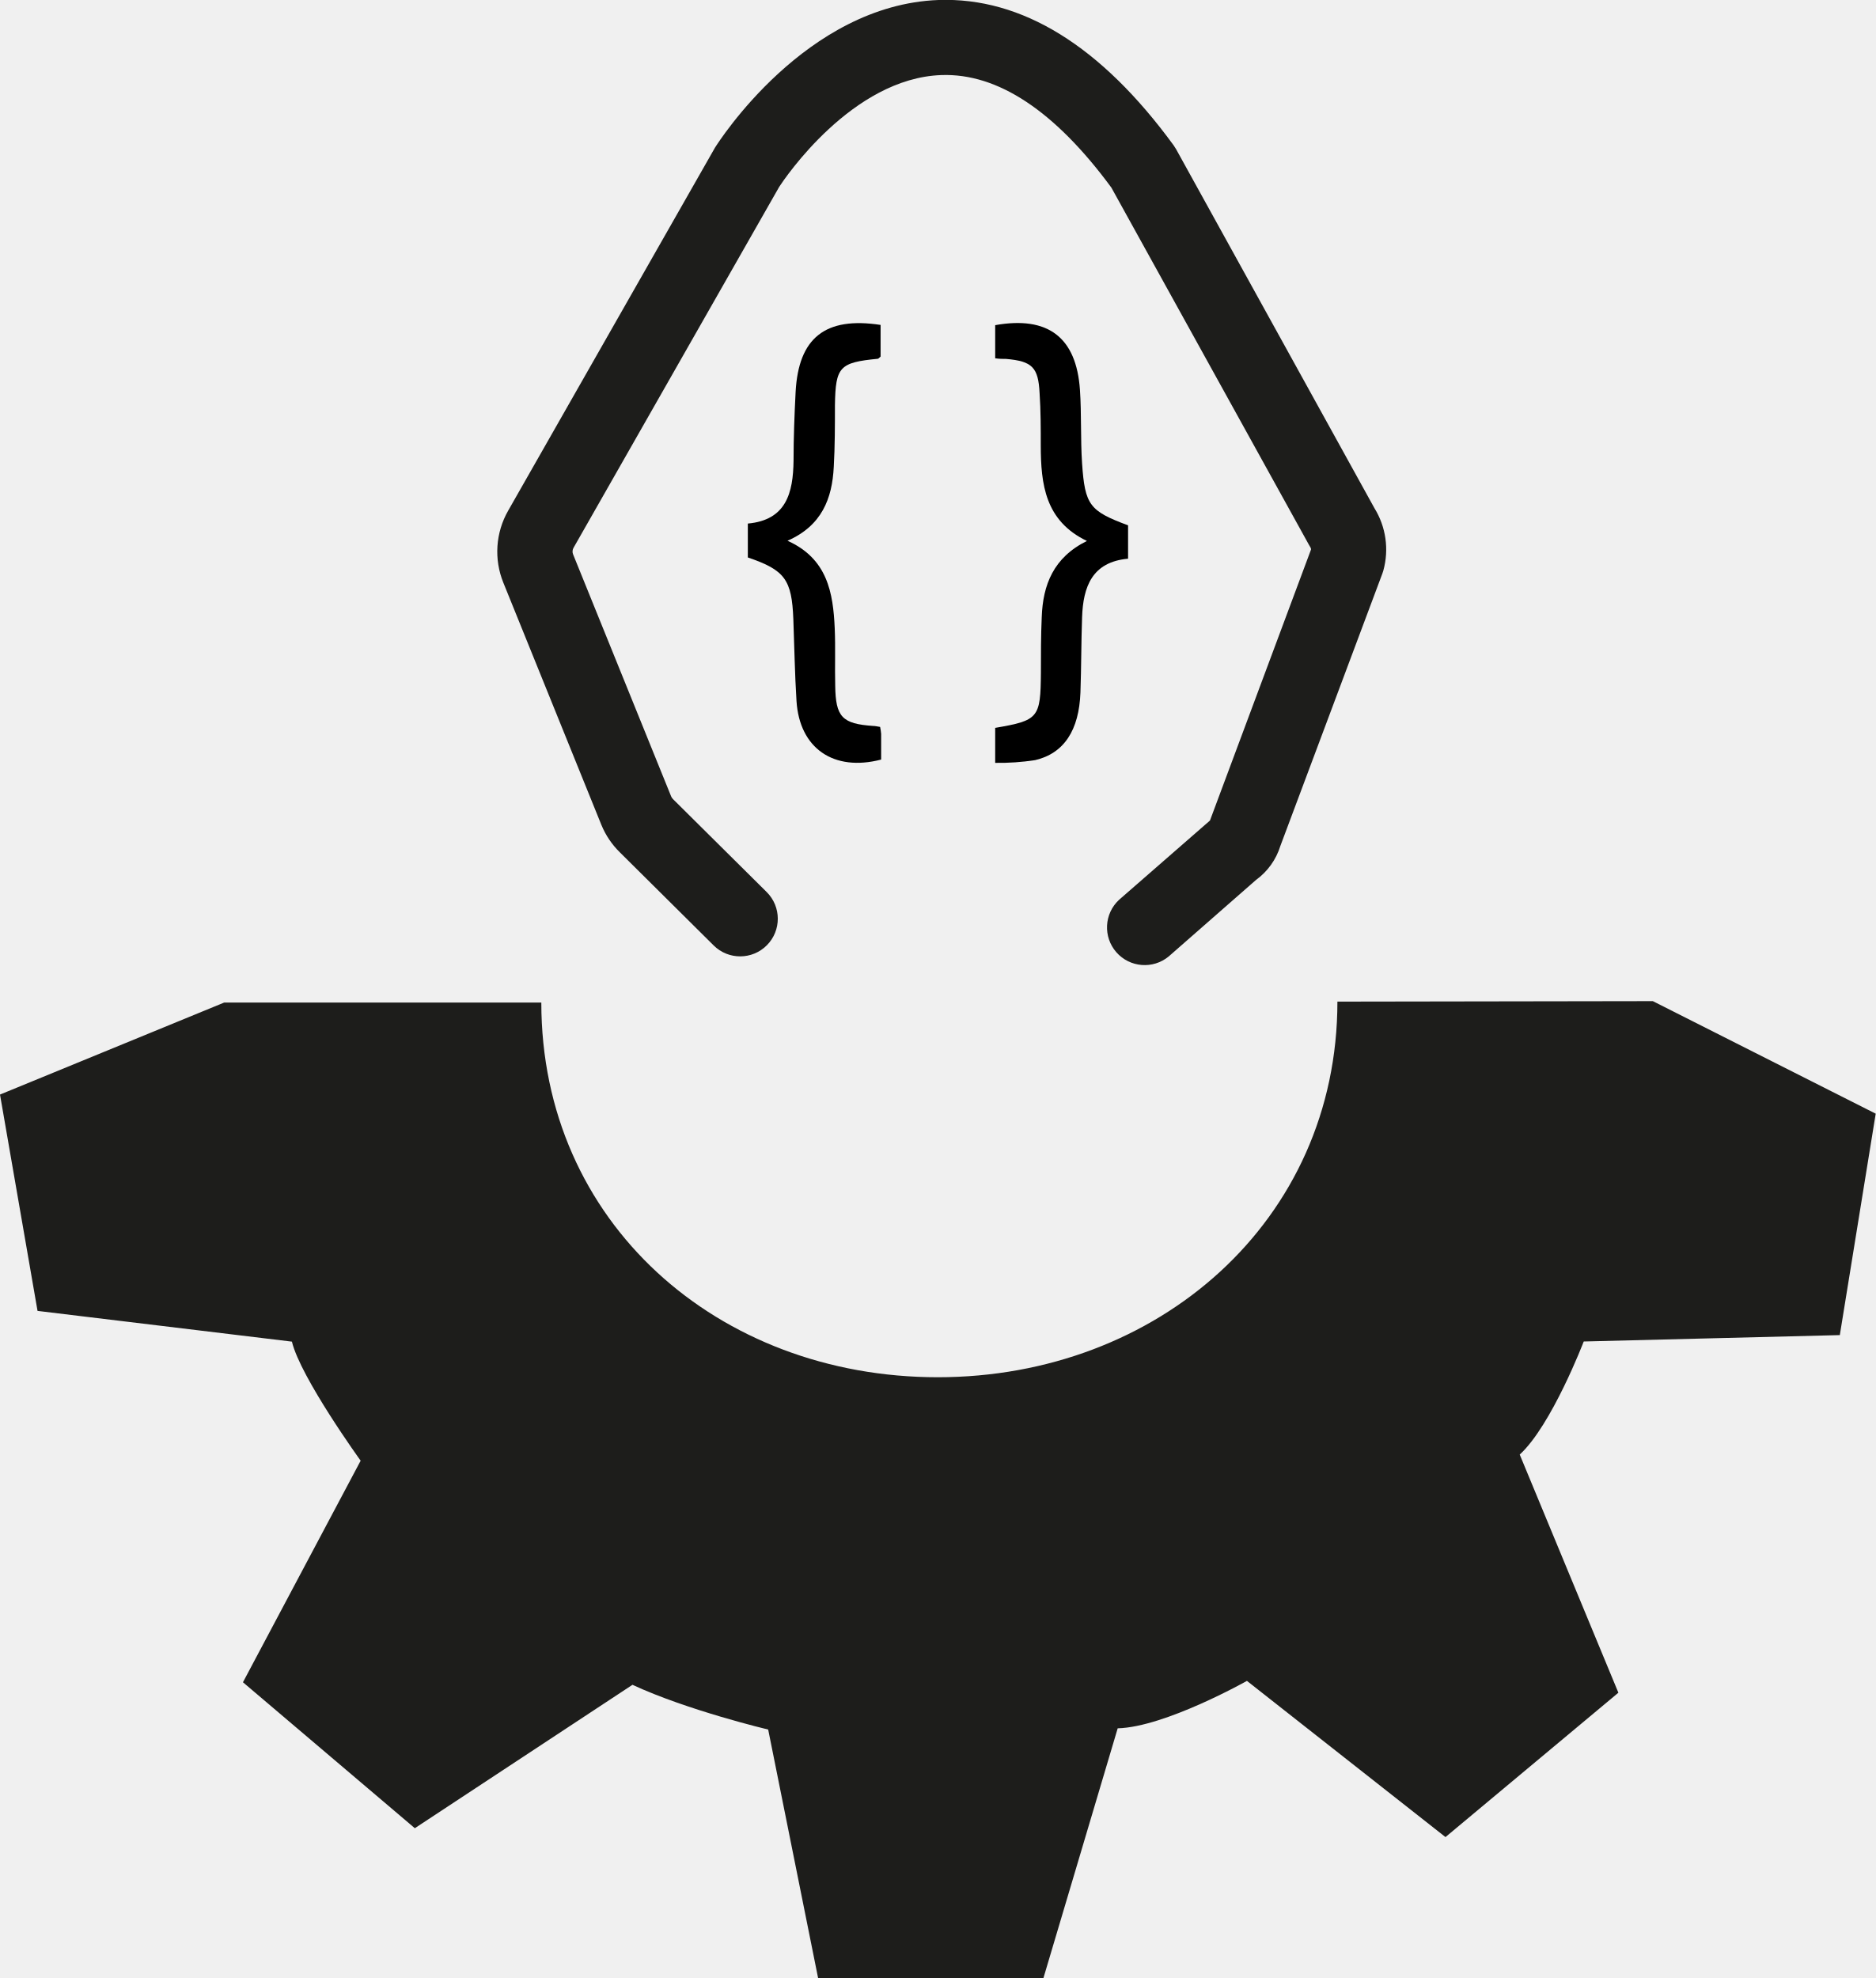
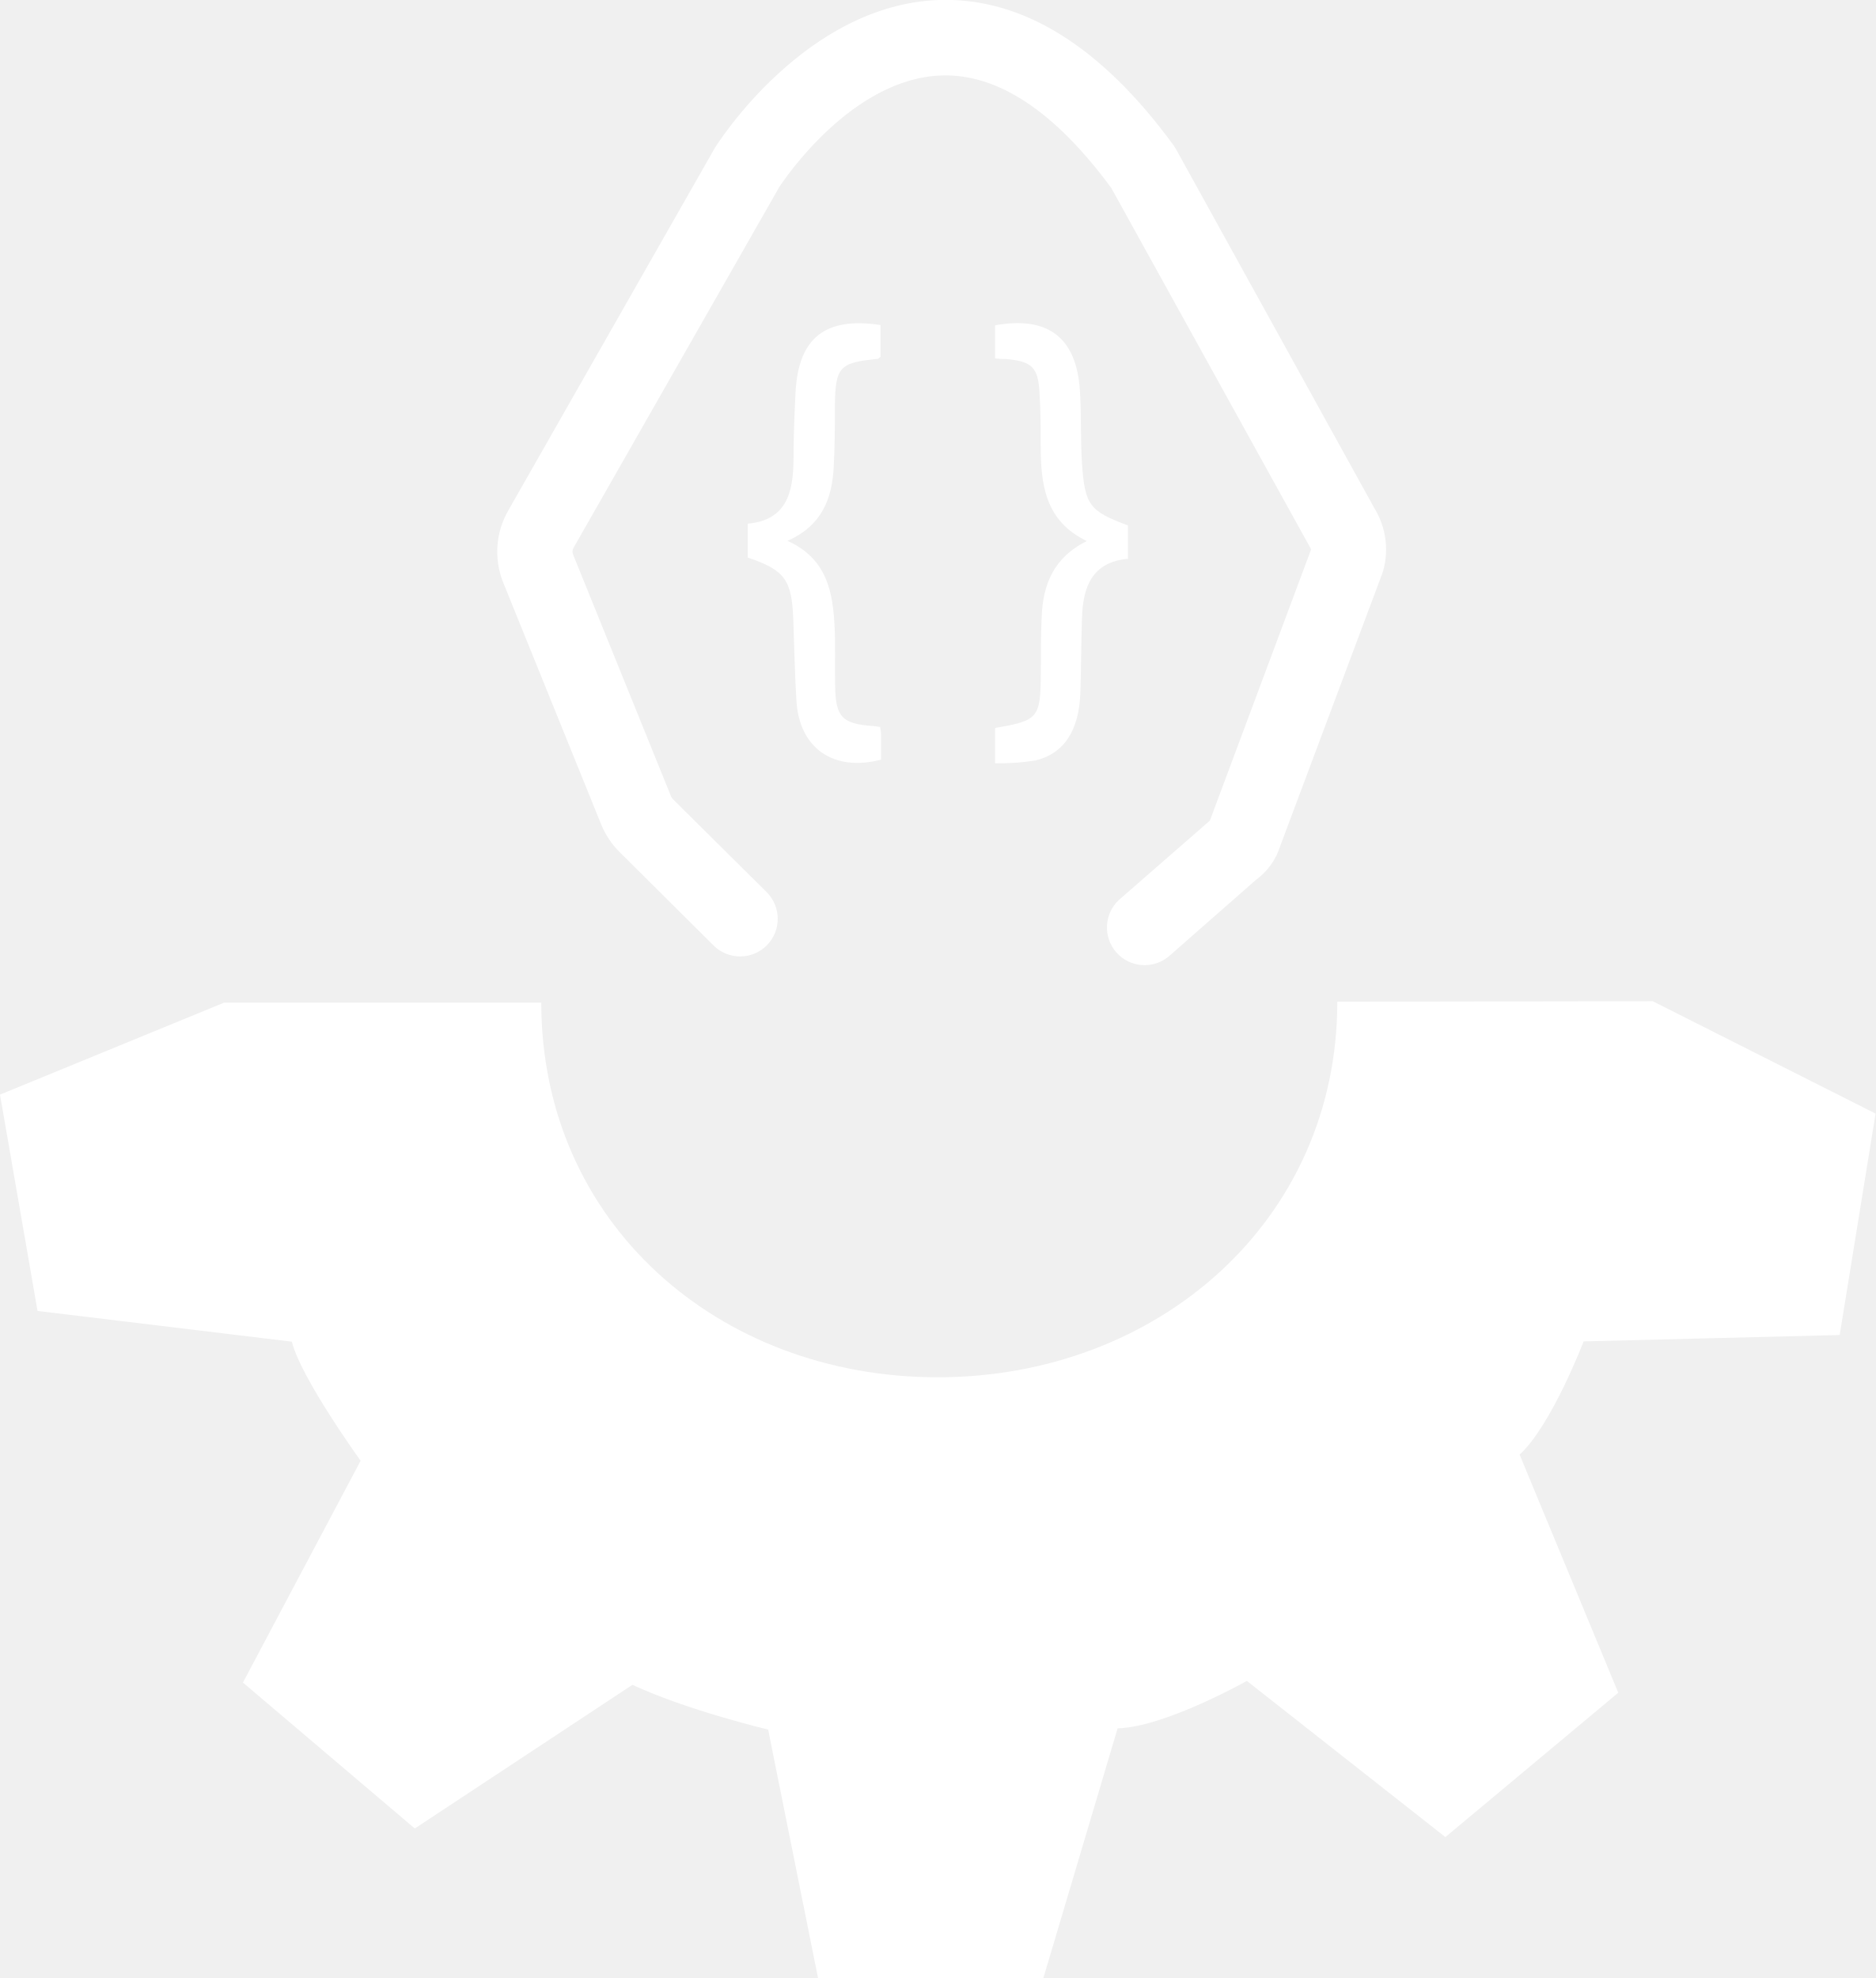
- <svg xmlns="http://www.w3.org/2000/svg" viewBox="0 0 272.84 287.73">
+ <svg xmlns="http://www.w3.org/2000/svg" viewBox="0 0 272.84 287.75">
  <defs>
-     <style>.cls-1{fill:#1d1d1b;}</style>
+     <style>.cls-1{fill:#fff;}</style>
  </defs>
  <g id="Layer_2" data-name="Layer 2">
-     <g id="ba29ec12-6e57-4da7-9bc3-ebc8ab83c59c">
-       <path class="cls-1" d="M221.06,211.59l14.35,34.64-25.15,21-28.88-22.72s-11.92,6.72-18.8,6.9l-10.8,36.32H119l-7.26-36.14S100,248.8,92,245.08L60.34,265.94l-25-21.23,17.12-32.23s-8.74-12.1-10-17.32l-37-4.47L0,159.22l32.6-13.38H78.74c0,32,25.71,54.5,57.67,54.5s58.13-22.69,58.13-54.64l45.88-.07L272.84,162l-5.22,32.21-37.25.93S225.71,207.32,221.06,211.59Z" />
-       <path class="cls-1" d="M201.22,83l-.14.43-14.84,39.63A9.61,9.61,0,0,1,182.7,128L170,139.13a5.48,5.48,0,0,1-7.22-8.24L176,119.36,190.7,79.94a.48.48,0,0,0-.08-.31l-.2-.34-28.76-52c-8.2-11.14-16.52-16.66-24.72-16.37-13,.44-22.82,15.07-23.59,16.25L83.44,79.66a1.1,1.1,0,0,0-.07,1l14.26,35.2a1.22,1.22,0,0,0,.26.38l13.63,13.52a5.47,5.47,0,1,1-7.71,7.77L90.18,124a11.89,11.89,0,0,1-2.7-4L73.22,84.77a12,12,0,0,1,.7-10.49L104,21.48C104.54,20.63,117.2.72,136.51,0c12.13-.43,23.64,6.67,34.2,21.13l.37.58,28.84,52.2A11.45,11.45,0,0,1,201.22,83Z" />
-       <path d="M128.09,47.29v4.58c-.18.14-.29.31-.41.32-5.56.54-6.14,1.16-6.23,6.72,0,3,0,6-.17,9-.23,4.62-1.74,8.56-6.73,10.75,5.81,2.61,6.64,7.56,6.87,12.75.12,2.78,0,5.56.07,8.33.06,4.56,1,5.55,5.53,5.86.3,0,.6.08,1,.14a7.83,7.83,0,0,1,.15,1c0,1.26,0,2.53,0,3.75-6.91,1.8-11.88-1.64-12.31-8.52-.25-3.95-.31-7.92-.46-11.88-.22-5.78-1.22-7.16-6.62-9V76.16c5.6-.51,6.59-4.47,6.65-9.14,0-3.33.13-6.66.3-10,.42-7.87,4.3-11,12.39-9.75" />
-       <path d="M164.09,81.27c-5.23.47-6.54,4.08-6.69,8.52-.13,3.65-.11,7.3-.24,10.95-.2,5.46-2.37,8.84-6.58,9.83a34.79,34.79,0,0,1-5.82.4v-5.09c6.31-1.08,6.6-1.44,6.65-8,0-2.69,0-5.39.12-8.09.16-4.73,1.72-8.7,6.57-11.1-6.08-2.92-6.7-8.25-6.71-13.87,0-2.54,0-5.08-.17-7.61-.18-3.79-1.08-4.67-4.88-5-.47,0-.94,0-1.58-.09V47.3c7.67-1.37,11.81,1.76,12.33,9.42.24,3.56.07,7.14.31,10.7.41,6.08,1.11,6.92,6.69,9Z" />
+     <g id="Layer_1-2" data-name="Layer 1">
+       <g id="ba29ec12-6e57-4da7-9bc3-ebc8ab83c59c">
+         <path class="cls-1" d="M221.06,211.61l14.35,34.64-25.15,21-28.88-22.72s-11.92,6.72-18.8,6.9l-10.8,36.32H119l-7.26-36.14S100,248.82,92,245.1L60.34,266l-25-21.23L52.46,212.5s-8.74-12.1-10-17.32l-37-4.47L0,159.24l32.6-13.38H78.74c0,32,25.71,54.5,57.67,54.5s58.13-22.69,58.13-54.64l45.88-.07L272.84,162l-5.22,32.21-37.25.93S225.71,207.34,221.06,211.61Z" />
+         <path class="cls-1" d="M201.22,83l-.14.43-14.84,39.63A9.63,9.63,0,0,1,182.7,128L170,139.15a5.48,5.48,0,0,1-7.22-8.24L176,119.38,190.7,80a.48.48,0,0,0-.08-.31l-.2-.34-28.76-52c-8.2-11.14-16.52-16.66-24.72-16.37-13,.44-22.82,15.07-23.59,16.25L83.44,79.68a1.1,1.1,0,0,0-.07,1l14.26,35.2a1.22,1.22,0,0,0,.26.38l13.63,13.52a5.47,5.47,0,1,1-7.71,7.77L90.18,124a12.08,12.08,0,0,1-2.7-4L73.22,84.79a12,12,0,0,1,.7-10.49L104,21.5C104.54,20.65,117.2.74,136.51,0c12.13-.43,23.64,6.67,34.2,21.13l.37.58,28.84,52.2A11.47,11.47,0,0,1,201.22,83Z" />
+         <path class="cls-1" d="M128.09,47.31v4.58c-.18.14-.29.31-.41.32-5.56.54-6.14,1.16-6.23,6.72,0,3,0,6-.17,9-.23,4.62-1.74,8.56-6.73,10.75,5.81,2.61,6.64,7.56,6.87,12.75.12,2.78,0,5.56.07,8.33.06,4.56,1,5.55,5.53,5.86a7.42,7.42,0,0,1,1,.14,8.31,8.31,0,0,1,.15,1v3.75c-6.91,1.8-11.88-1.64-12.31-8.52-.25-3.95-.31-7.92-.46-11.88-.22-5.78-1.22-7.16-6.62-9V76.18c5.6-.51,6.59-4.47,6.65-9.14,0-3.33.13-6.66.3-10,.42-7.87,4.3-11,12.39-9.75" />
+         <path class="cls-1" d="M164.09,81.29c-5.23.47-6.54,4.08-6.69,8.52-.13,3.65-.11,7.3-.24,11-.2,5.46-2.37,8.84-6.58,9.83a35.44,35.44,0,0,1-5.82.4V105.9c6.31-1.08,6.6-1.44,6.65-8,0-2.69,0-5.39.12-8.09.16-4.73,1.72-8.7,6.57-11.1-6.08-2.92-6.7-8.25-6.71-13.87,0-2.54,0-5.08-.17-7.61-.18-3.79-1.08-4.67-4.88-5a10.35,10.35,0,0,1-1.58-.09V47.32c7.67-1.37,11.81,1.76,12.33,9.42.24,3.56.07,7.14.31,10.7.41,6.08,1.11,6.92,6.69,9Z" />
+       </g>
    </g>
  </g>
</svg>
